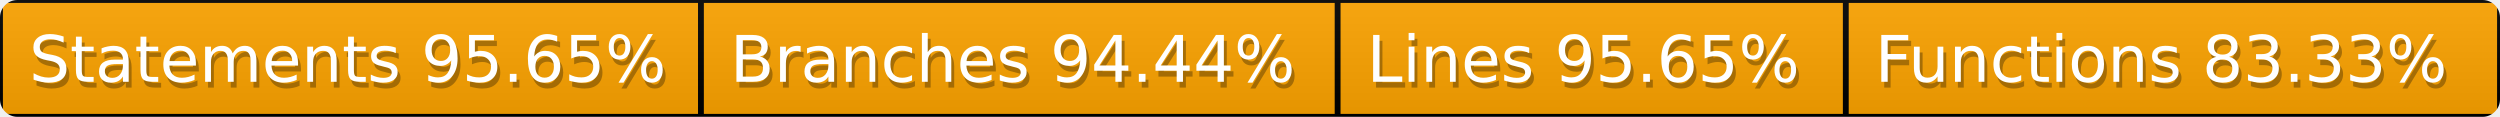
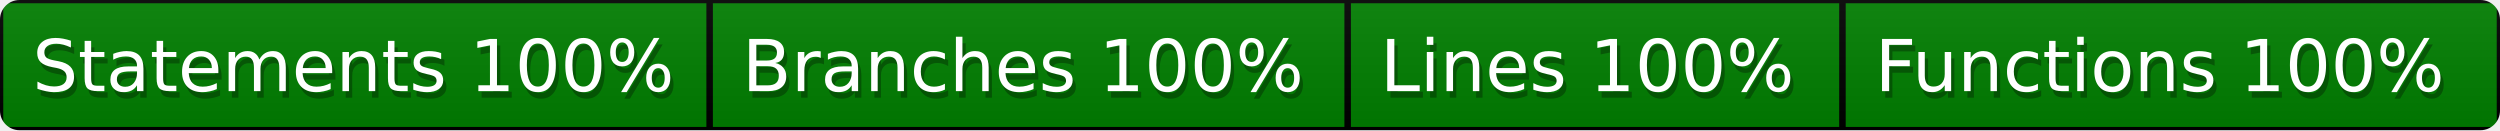
- <svg xmlns="http://www.w3.org/2000/svg" width="428" height="20">
+ <svg xmlns="http://www.w3.org/2000/svg" width="384" height="20">
  <defs>
    <style>text{font-size:11px;font-family:Verdana,DejaVu Sans,Geneva,sans-serif}text.shadow{fill:#010101;fill-opacity:.3}text.high{fill:#fff}</style>
    <linearGradient id="smooth" x2="0" y2="100%">
      <stop offset="0" stop-color="#aaa" stop-opacity=".1" />
      <stop offset="1" stop-opacity=".1" />
    </linearGradient>
    <mask id="round">
      <rect width="100%" height="100%" rx="3" fill="#fff" />
    </mask>
  </defs>
  <g id="bg" mask="url(#round)">
-     <path fill="orange" stroke="#000" d="M0 0h120v20H0zM120 0h109v20H120zM229 0h87v20h-87zM316 0h112v20H316z" />
-     <path fill="url(#smooth)" d="M0 0h428v20H0z" />
+     <path fill="green" stroke="#000" d="M0 0h109v20H0zM109 0h98v20h-98zM207 0h76v20h-76zM283 0h101v20H283z" />
+     <path fill="url(#smooth)" d="M0 0h384v20H0z" />
  </g>
  <g id="fg">
-     <text class="shadow" x="5.5" y="15">Statements 95.65%</text>
-     <text class="high" x="5" y="14">Statements 95.65%</text>
-     <text class="shadow" x="125.5" y="15">Branches 94.44%</text>
-     <text class="high" x="125" y="14">Branches 94.44%</text>
-     <text class="shadow" x="234.5" y="15">Lines 95.65%</text>
-     <text class="high" x="234" y="14">Lines 95.65%</text>
-     <text class="shadow" x="321.5" y="15">Functions 83.33%</text>
-     <text class="high" x="321" y="14">Functions 83.33%</text>
+     <text class="shadow" x="5.5" y="15">Statements 100%</text>
+     <text class="high" x="5" y="14">Statements 100%</text>
+     <text class="shadow" x="114.5" y="15">Branches 100%</text>
+     <text class="high" x="114" y="14">Branches 100%</text>
+     <text class="shadow" x="212.5" y="15">Lines 100%</text>
+     <text class="high" x="212" y="14">Lines 100%</text>
+     <text class="shadow" x="288.5" y="15">Functions 100%</text>
+     <text class="high" x="288" y="14">Functions 100%</text>
  </g>
</svg>
